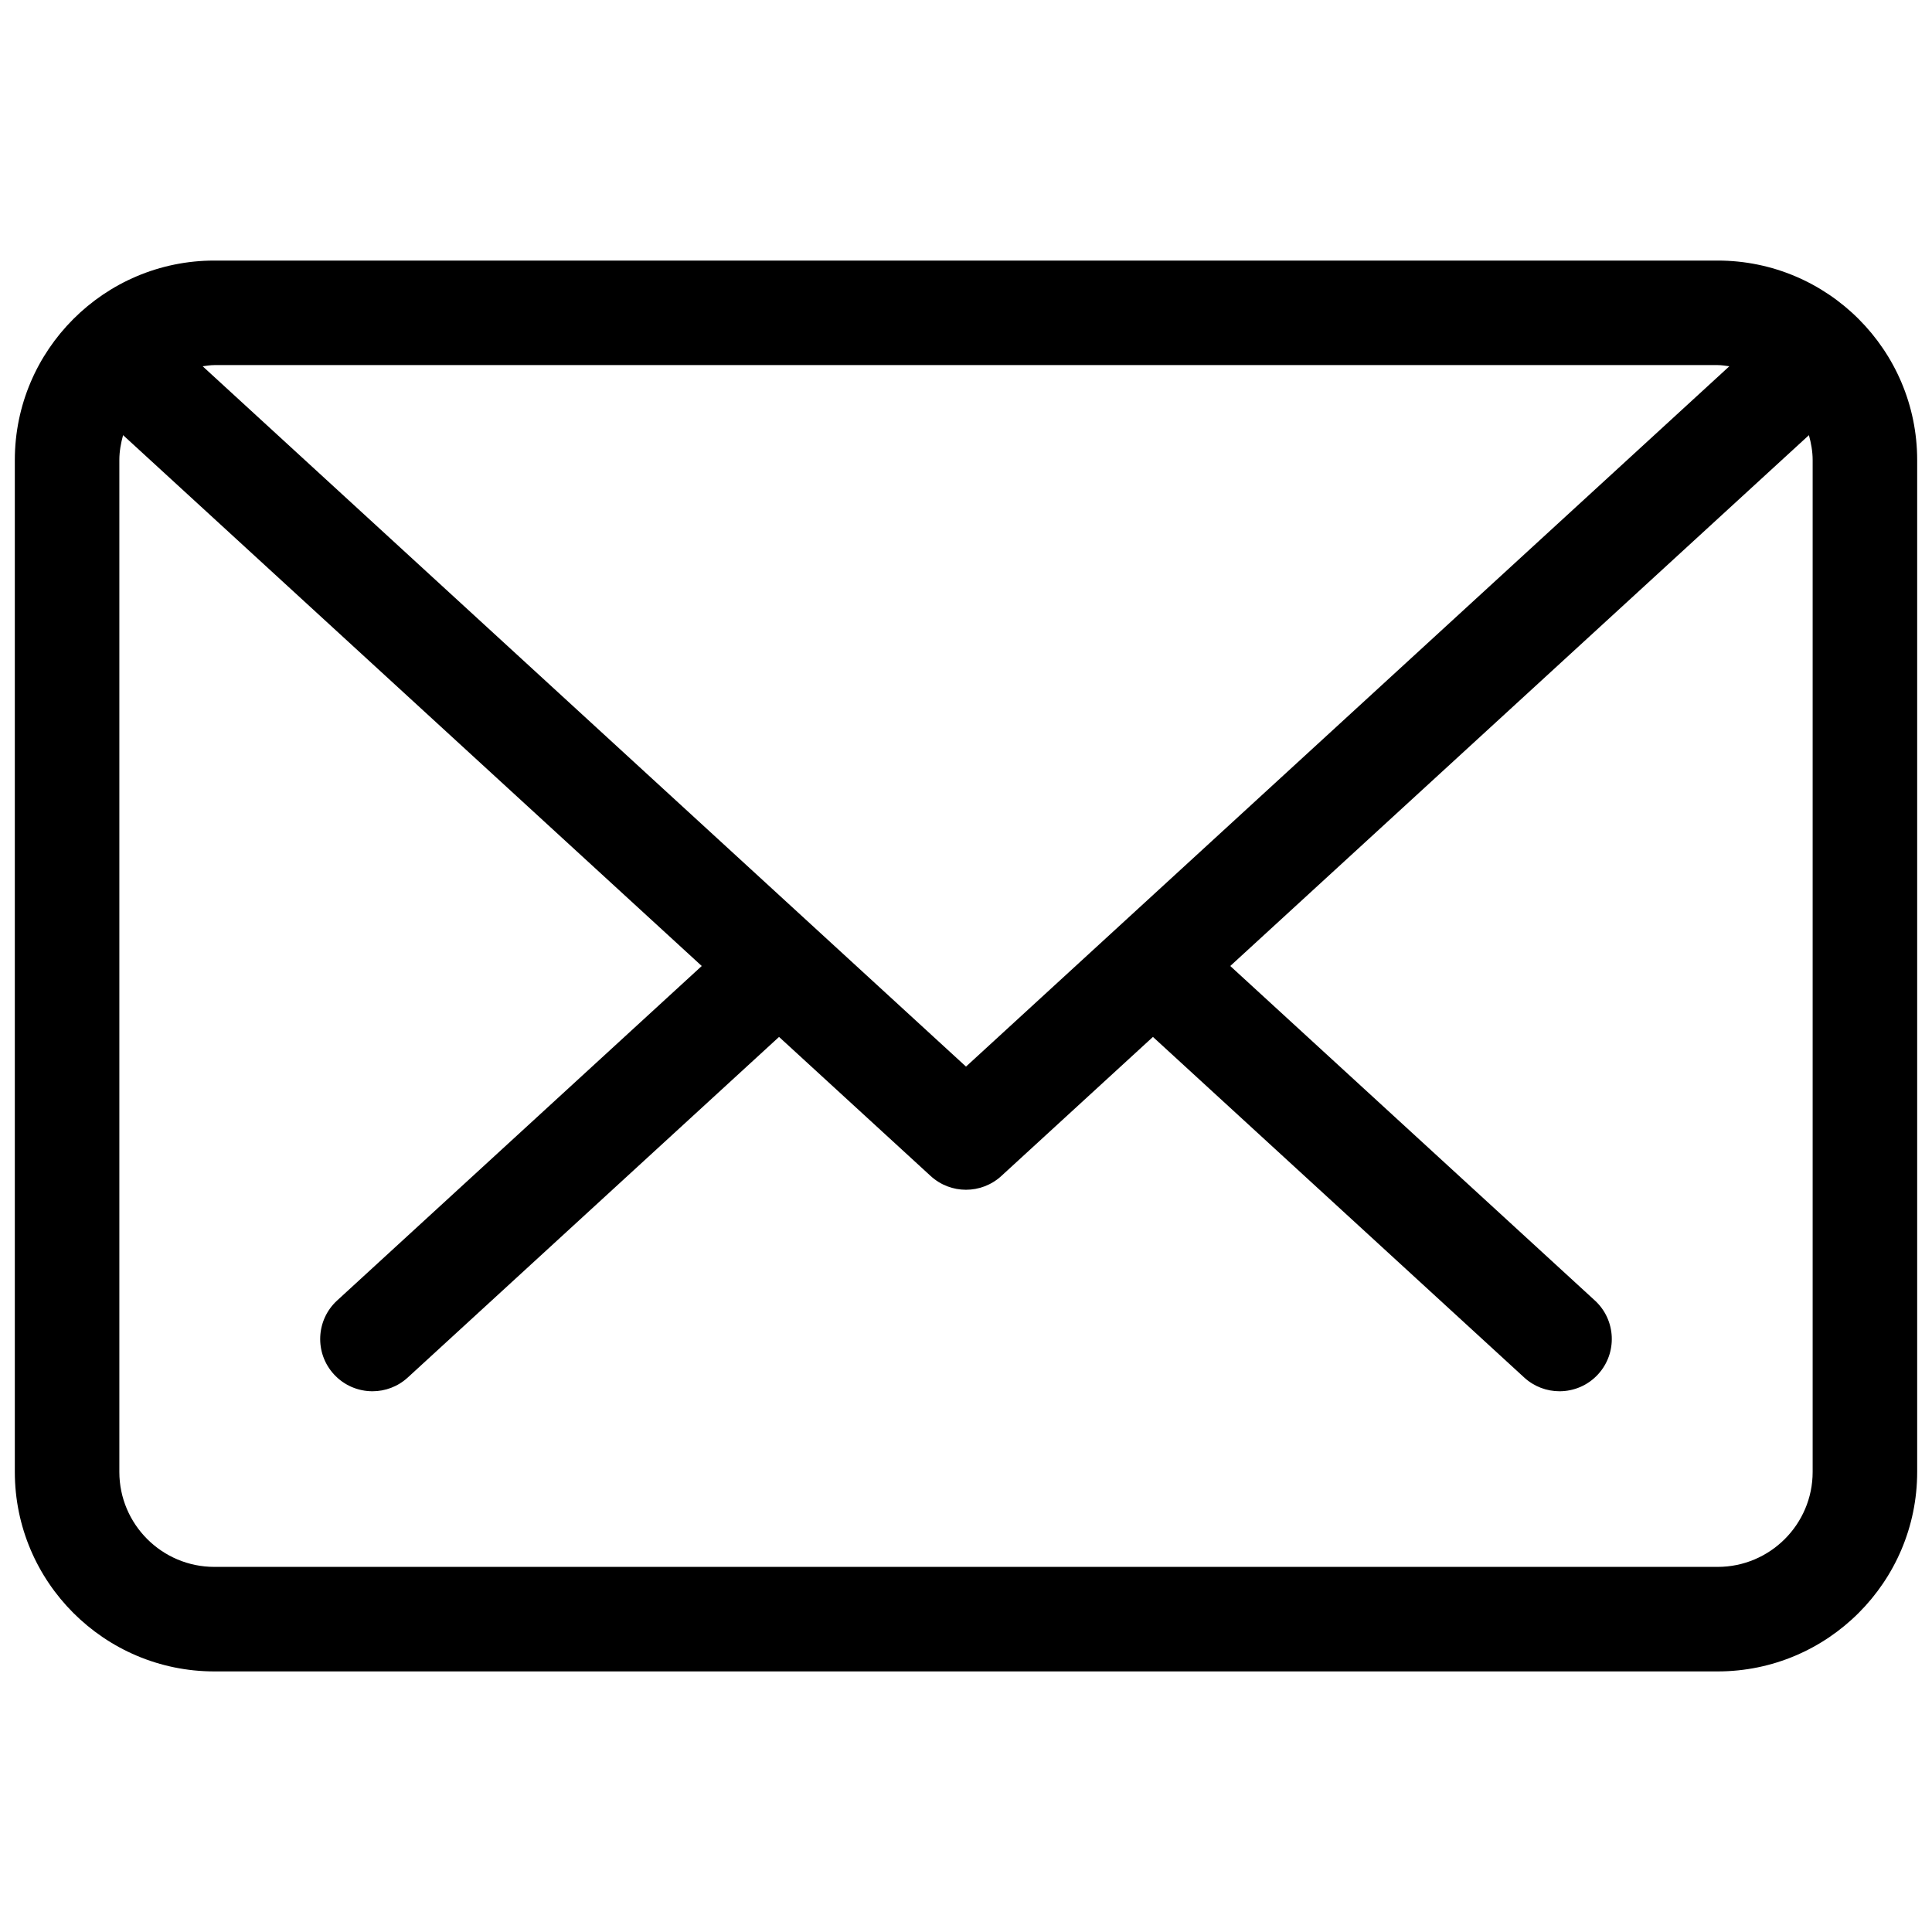
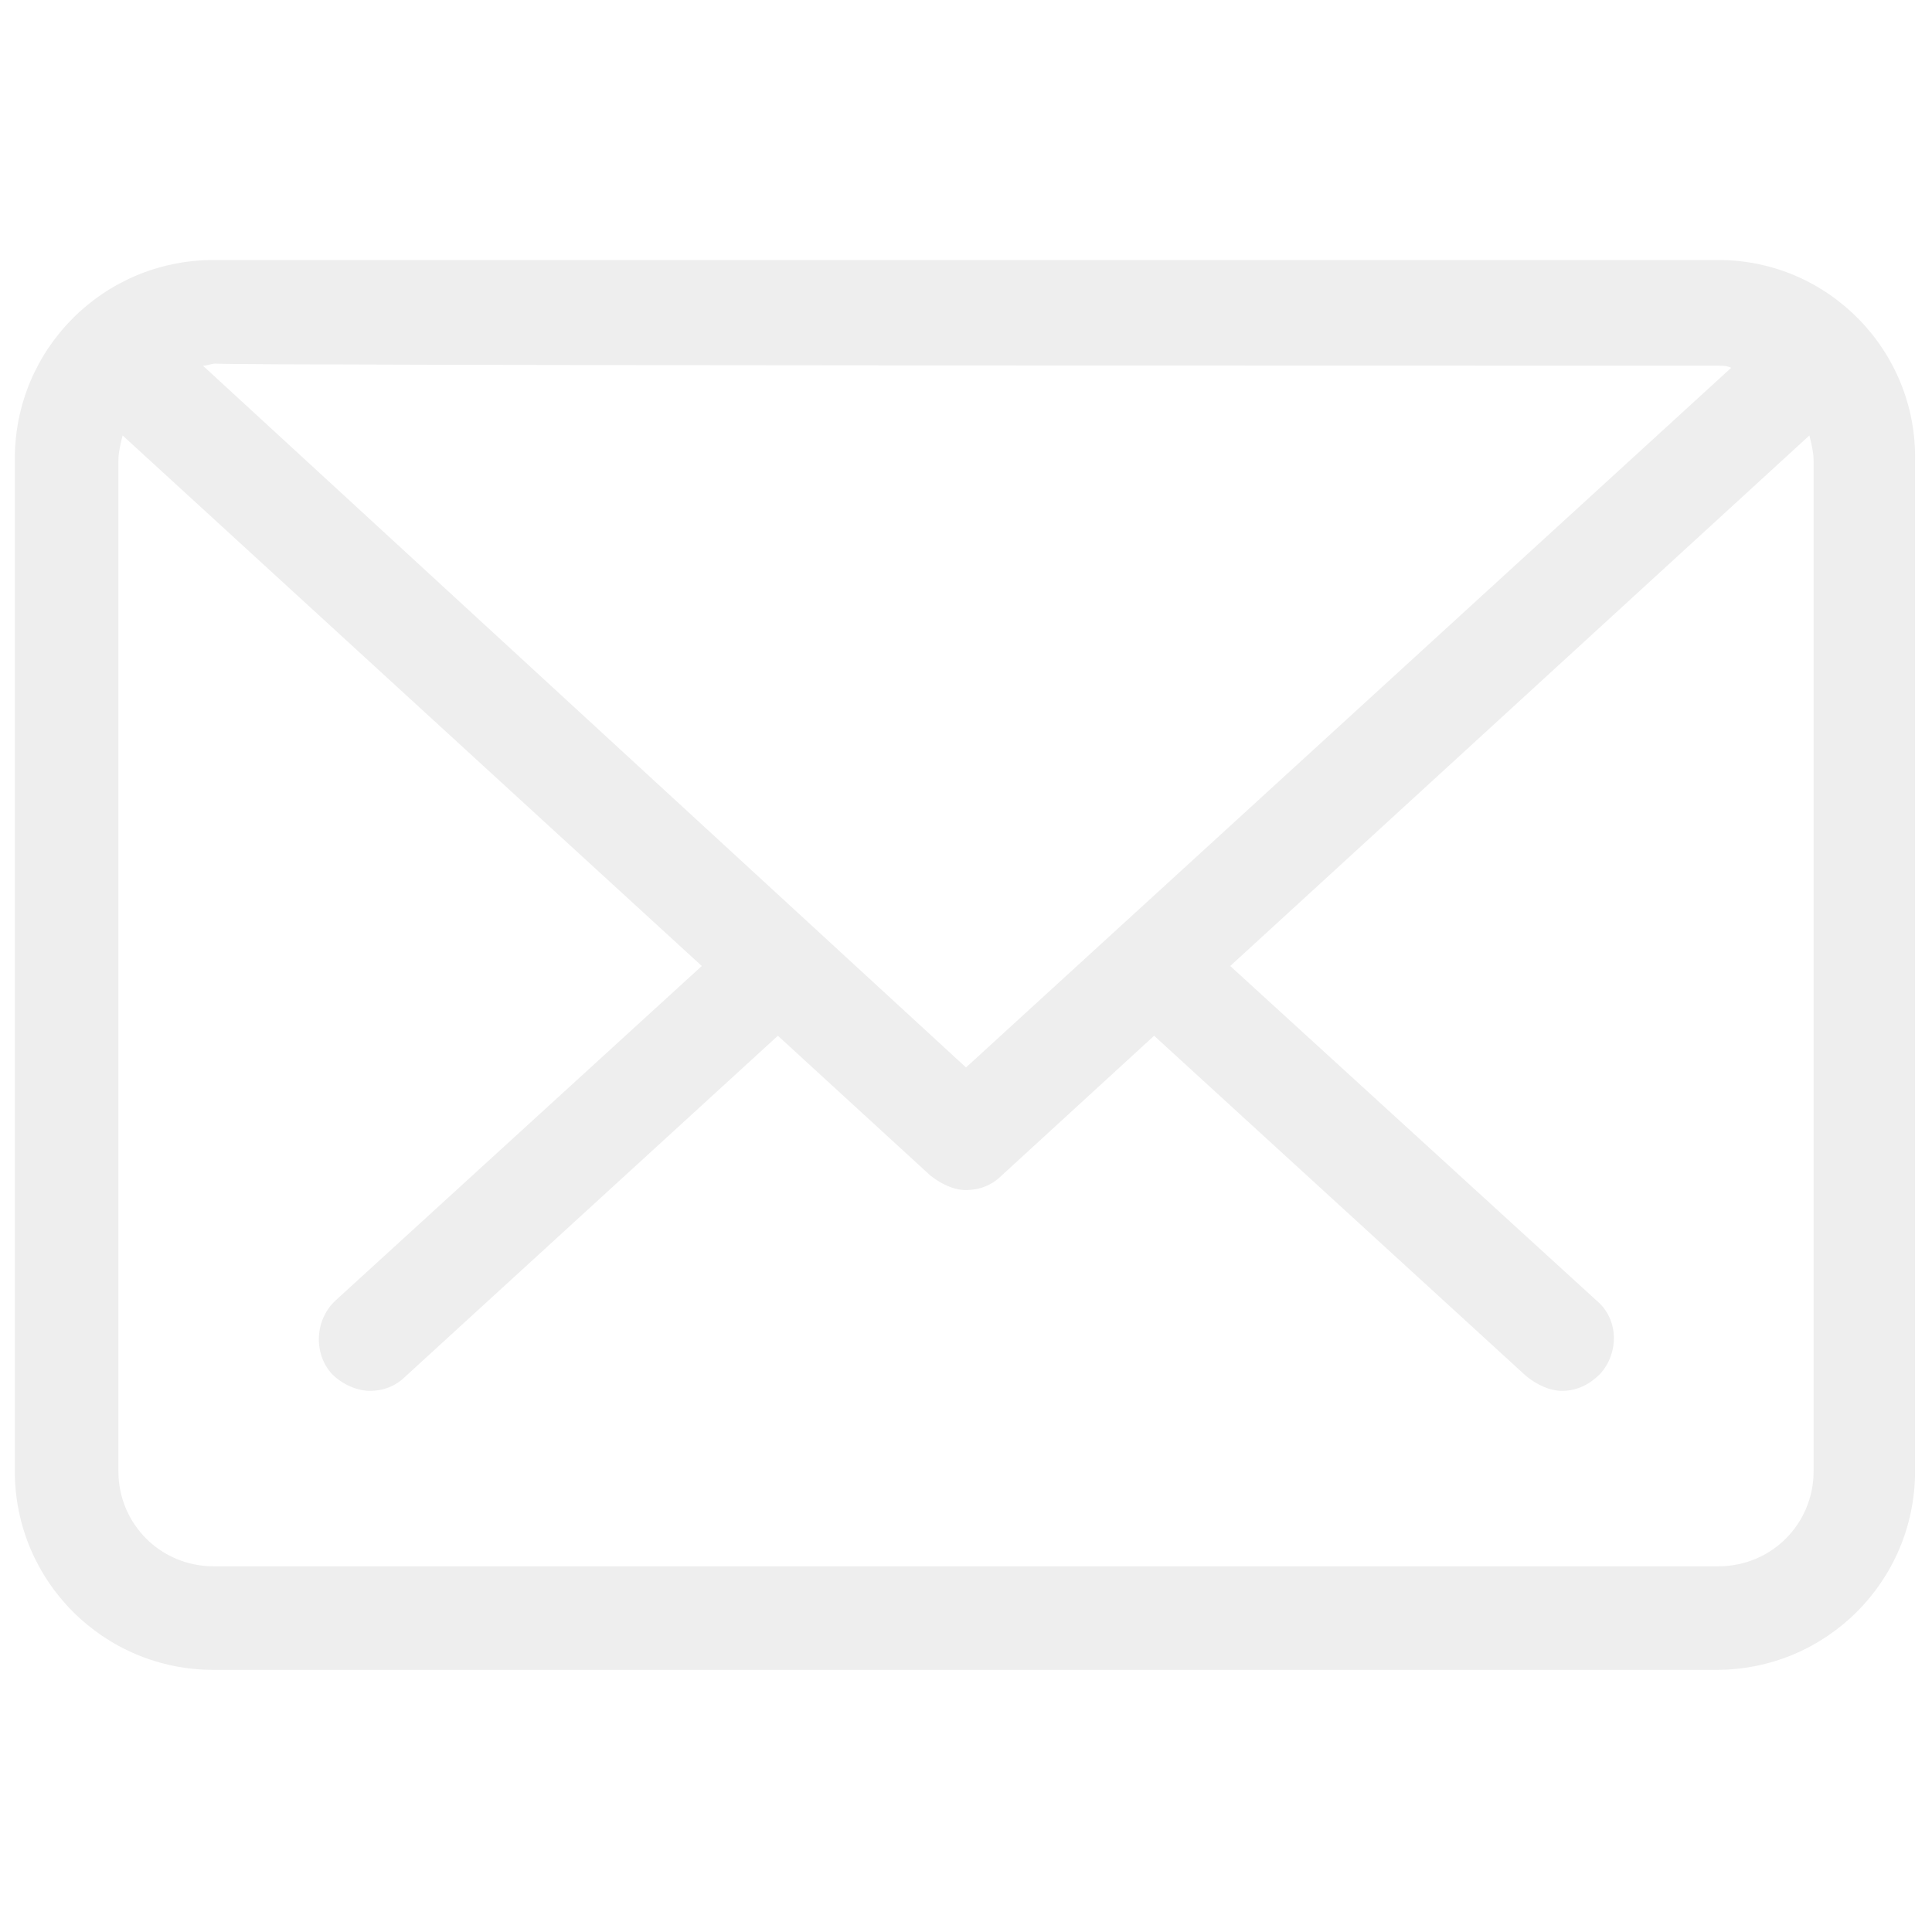
- <svg xmlns="http://www.w3.org/2000/svg" version="1.1" width="256" height="256" viewBox="0 0 256 256" xml:space="preserve">
-   <defs>
- </defs>
-   <g transform="translate(128 128) scale(0.72 0.72)" style="">
-     <g style="stroke: none; stroke-width: 0; stroke-dasharray: none; stroke-linecap: butt; stroke-linejoin: miter; stroke-miterlimit: 10; fill: none; fill-rule: nonzero; opacity: 1;" transform="translate(-175.05 -175.05) scale(3.89 3.89)">
-       <path d="M 80.561 11.626 H 9.439 C 4.234 11.626 0 15.86 0 21.065 v 47.87 c 0 5.204 4.234 9.438 9.439 9.438 h 71.122 c 5.205 0 9.439 -4.234 9.439 -9.438 v -47.87 C 90 15.86 85.766 11.626 80.561 11.626 z M 80.561 16.571 c 0.189 0 0.37 0.033 0.553 0.056 L 45 49.759 L 8.886 16.627 c 0.183 -0.023 0.364 -0.056 0.553 -0.056 H 80.561 z M 85.055 68.935 c 0 2.477 -2.016 4.493 -4.494 4.493 H 9.439 c -2.478 0 -4.494 -2.016 -4.494 -4.493 v -47.87 c 0 -0.411 0.073 -0.802 0.177 -1.18 L 32.498 45 l -17.25 15.825 c -1.006 0.922 -1.074 2.487 -0.151 3.493 c 0.488 0.531 1.154 0.801 1.823 0.801 c 0.597 0 1.196 -0.215 1.671 -0.651 l 17.564 -16.113 l 7.173 6.58 c 0.473 0.434 1.072 0.651 1.671 0.651 s 1.199 -0.217 1.672 -0.651 l 7.173 -6.58 l 17.564 16.113 c 0.475 0.436 1.074 0.651 1.671 0.651 c 0.669 0 1.336 -0.269 1.823 -0.801 c 0.923 -1.006 0.856 -2.571 -0.15 -3.493 L 57.502 45 l 27.376 -25.114 c 0.104 0.378 0.177 0.769 0.177 1.18 V 68.935 z" style="stroke: none; stroke-width: 1; stroke-dasharray: none; stroke-linecap: butt; stroke-linejoin: miter; stroke-miterlimit: 10; fill: rgb(0,0,0); fill-rule: nonzero; opacity: 1;" transform=" matrix(1 0 0 1 0 0) " stroke-linecap="round" />
+ <svg xmlns="http://www.w3.org/2000/svg" version="1.1" id="Capa_1" x="0px" y="0px" viewBox="0 0 256 256" style="enable-background:new 0 0 256 256;" xml:space="preserve">
+   <style type="text/css">
+ 	.st0{fill:#EEEEEE;}
+ </style>
+   <g transform="translate(128 128) scale(0.72 0.72)">
+     <g transform="translate(-175.05 -175.05) scale(3.89 3.89)">
+       <path class="st0" d="M80.6,11.6H9.4c-5.2,0-9.4,4.2-9.4,9.4v47.9c0,5.2,4.2,9.4,9.4,9.4h71.1c5.2,0,9.4-4.2,9.4-9.4V21.1    C90,15.9,85.8,11.6,80.6,11.6z M80.6,16.6c0.2,0,0.4,0,0.6,0.1L45,49.8L8.9,16.6c0.2,0,0.4-0.1,0.6-0.1    C9.4,16.6,80.6,16.6,80.6,16.6z M85.1,68.9c0,2.5-2,4.5-4.5,4.5H9.4c-2.5,0-4.5-2-4.5-4.5V21.1c0-0.4,0.1-0.8,0.2-1.2L32.5,45    L15.2,60.8c-1,0.9-1.1,2.5-0.2,3.5c0.5,0.5,1.2,0.8,1.8,0.8c0.6,0,1.2-0.2,1.7-0.7l17.6-16.1l7.2,6.6c0.5,0.4,1.1,0.7,1.7,0.7    s1.2-0.2,1.7-0.7l7.2-6.6l17.6,16.1c0.5,0.4,1.1,0.7,1.7,0.7c0.7,0,1.3-0.3,1.8-0.8c0.9-1,0.9-2.6-0.2-3.5L57.5,45l27.4-25.1    c0.1,0.4,0.2,0.8,0.2,1.2V68.9z" />
    </g>
  </g>
</svg>
